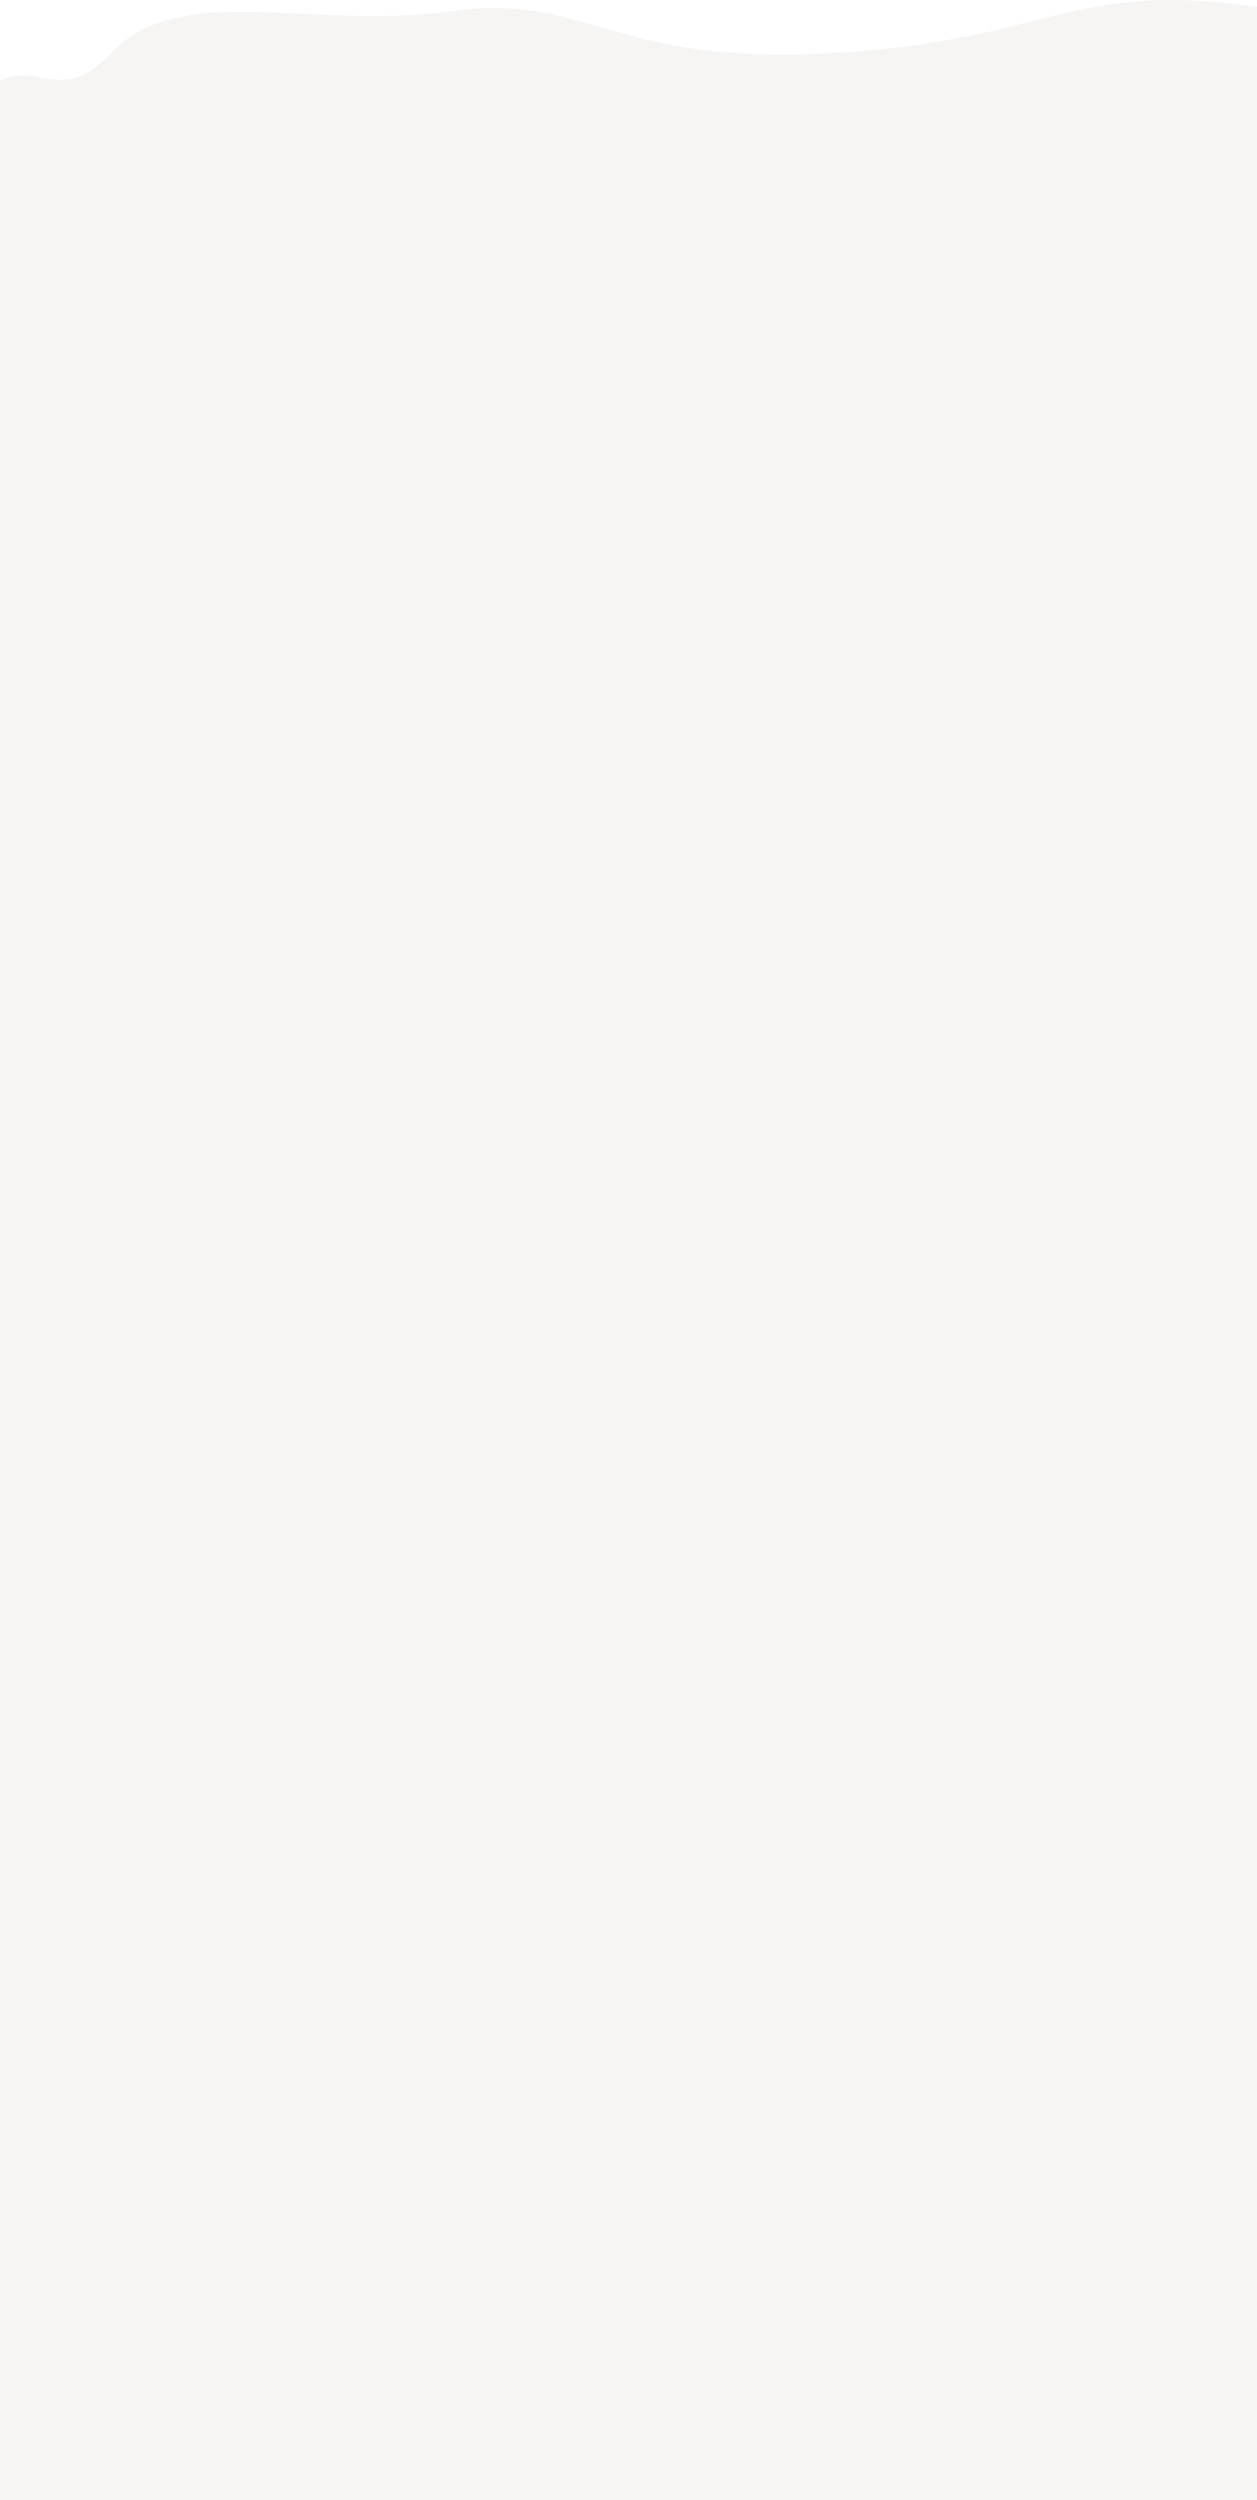
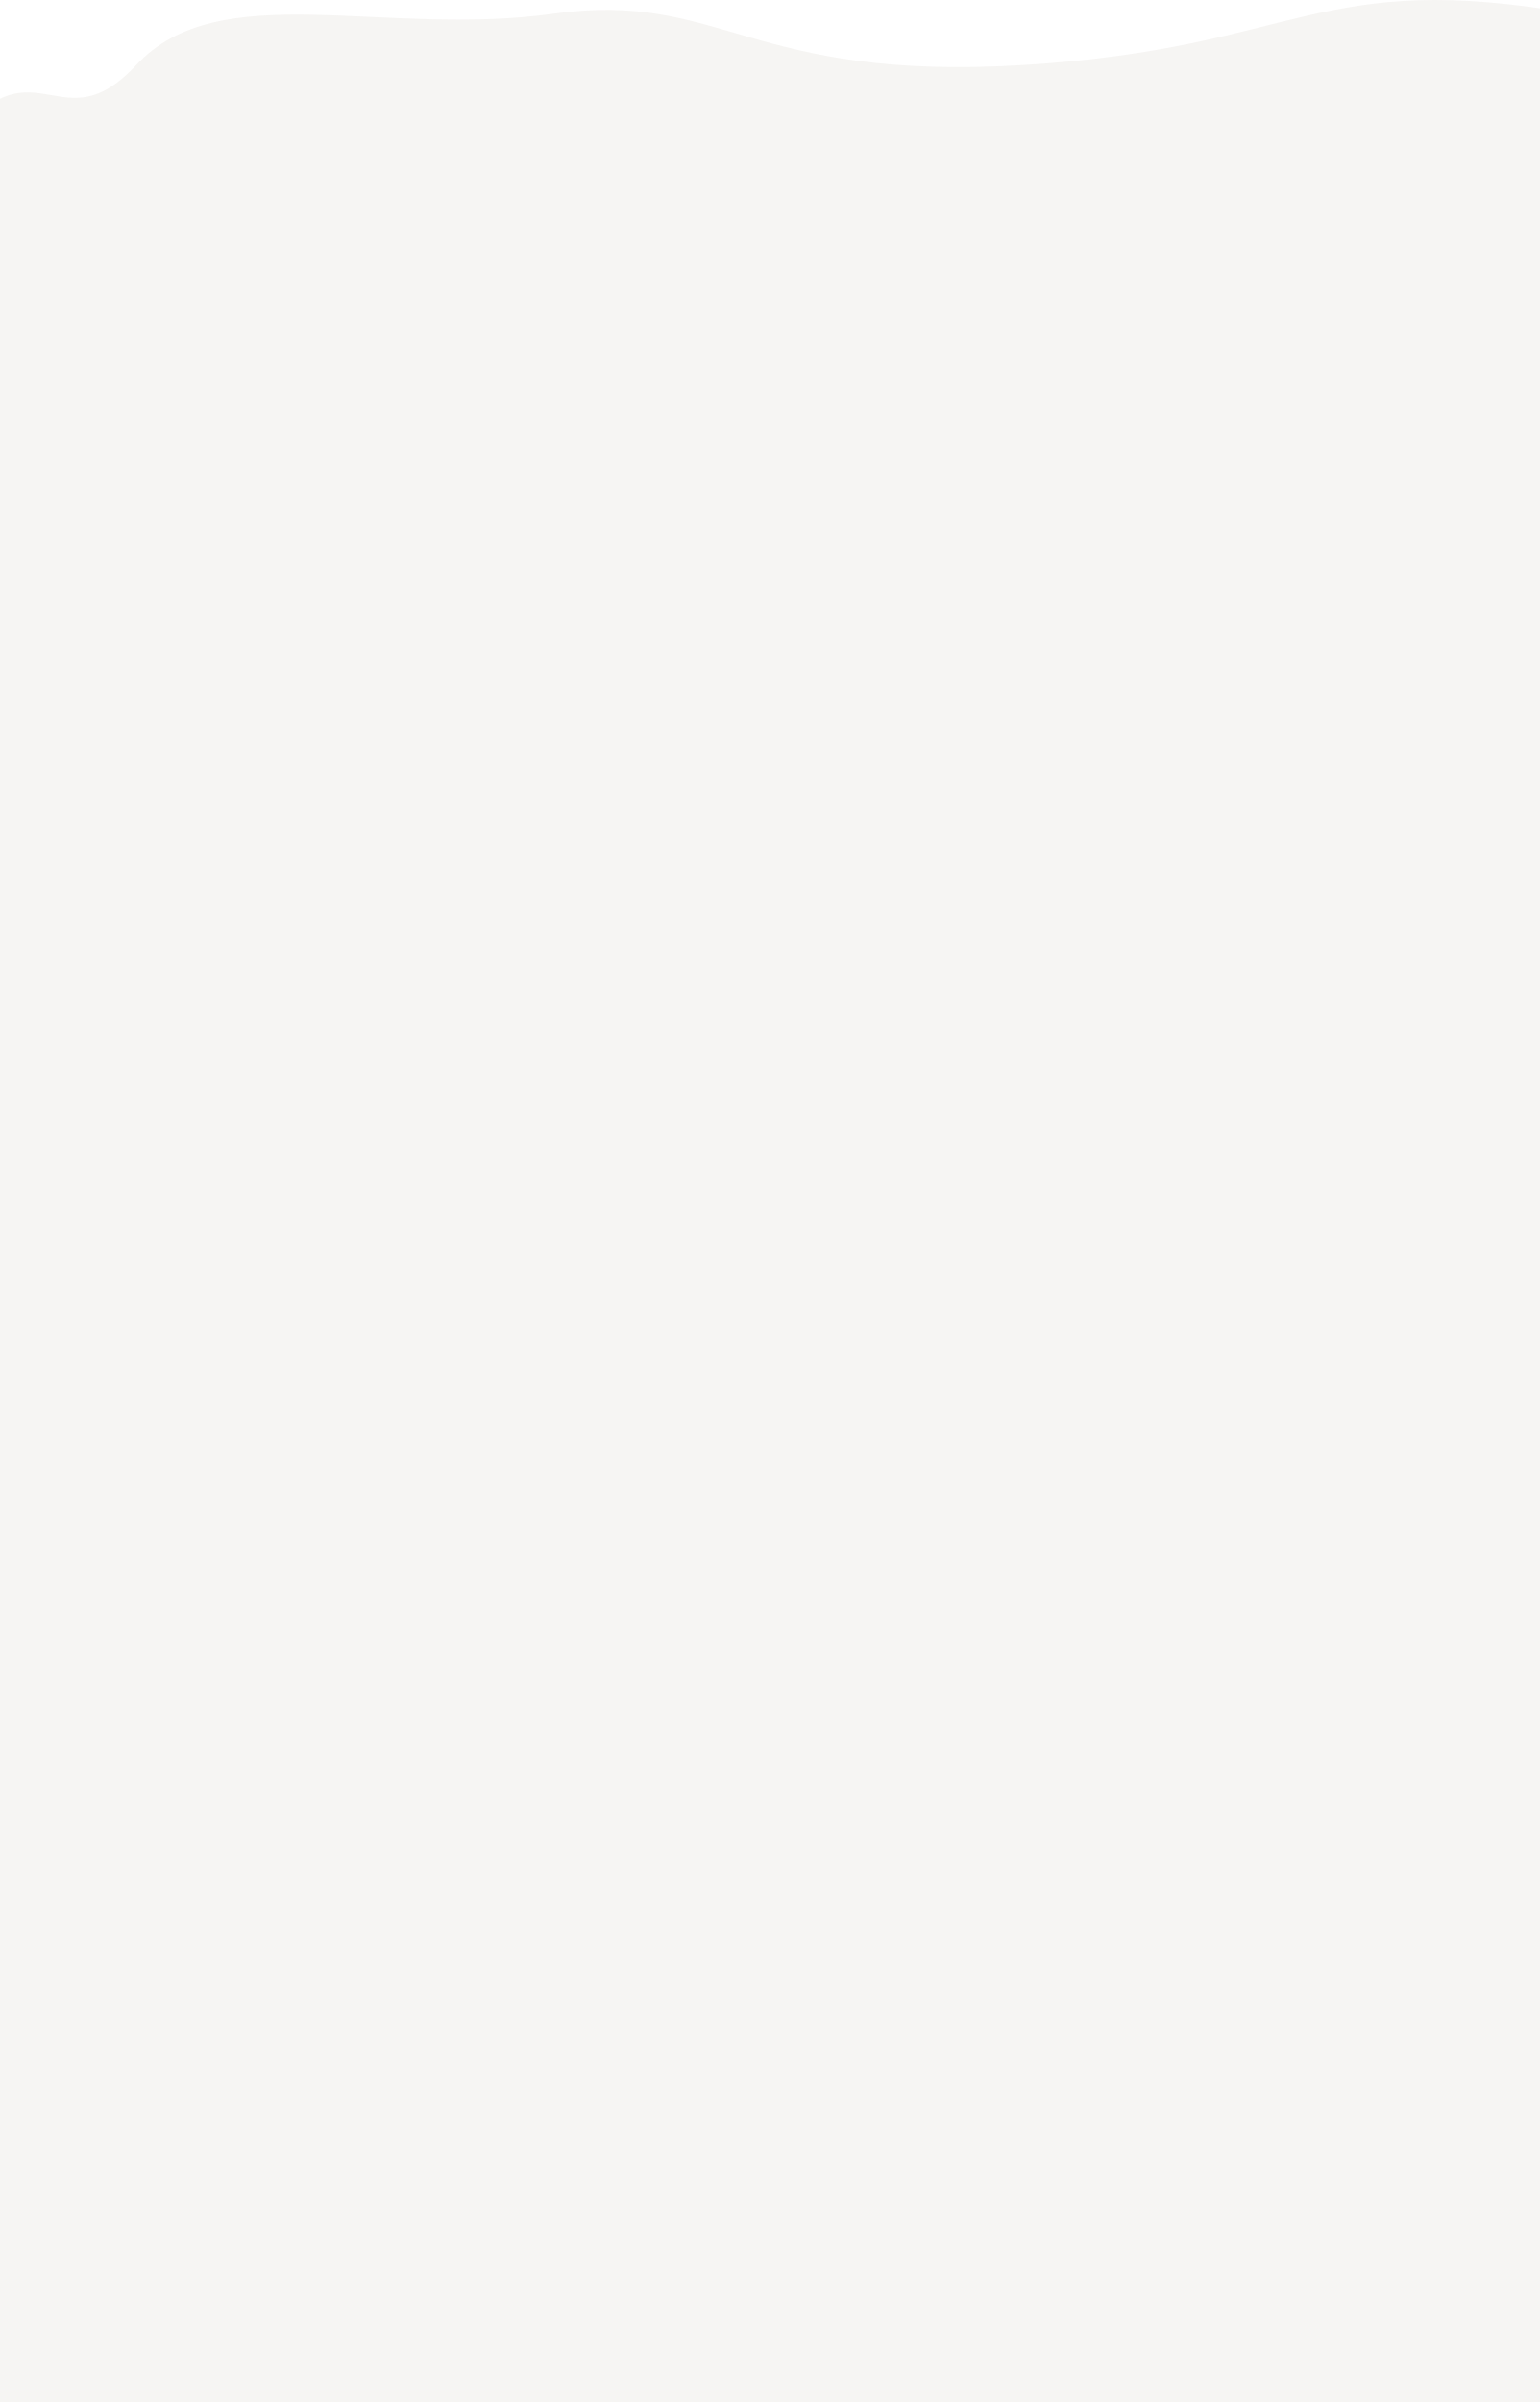
- <svg xmlns="http://www.w3.org/2000/svg" width="1440" height="2865" viewBox="0 0 1440 2865" fill="none">
-   <path opacity="0.64" d="M982.726 3676.8C775.958 3723.9 478.32 3651.68 294.562 3605.18C144.607 3601.23 -53.091 3492.41 -98.984 3376.24C-144.878 3260.06 -159.772 309.88 -64.499 161.297C29.503 14.694 49.976 144.064 127.501 60.709C205.026 -22.645 358.372 35 517.001 12.908C675.63 -9.183 699.344 76.862 958.501 60.709C1217.66 44.557 1229.82 -29.428 1472.5 12.909C1746.5 60.709 1521.74 302.888 1561.81 415.632C1601.88 528.376 1566.27 3420.19 1469.31 3558.89C1372.36 3697.59 1189.49 3629.7 982.726 3676.8Z" fill="#F1EFEC" />
+ <svg xmlns="http://www.w3.org/2000/svg" width="1440" height="2246" viewBox="0 0 1440 2246" fill="none">
+   <path opacity="0.64" d="M982.726 3676.8C775.958 3723.9 478.32 3651.68 294.562 3605.18C144.607 3601.23 -53.091 3492.41 -98.984 3376.24C-144.878 3260.06 -159.772 309.88 -64.499 161.296C29.503 14.694 49.976 144.064 127.501 60.709C205.026 -22.646 358.372 34.999 517.001 12.908C675.63 -9.183 699.344 76.862 958.501 60.709C1217.66 44.557 1229.82 -29.428 1472.5 12.908C1746.5 60.709 1521.74 302.888 1561.81 415.632C1601.88 528.375 1566.27 3420.19 1469.31 3558.89C1372.36 3697.59 1189.49 3629.7 982.726 3676.8Z" fill="#F1EFEC" />
</svg>
